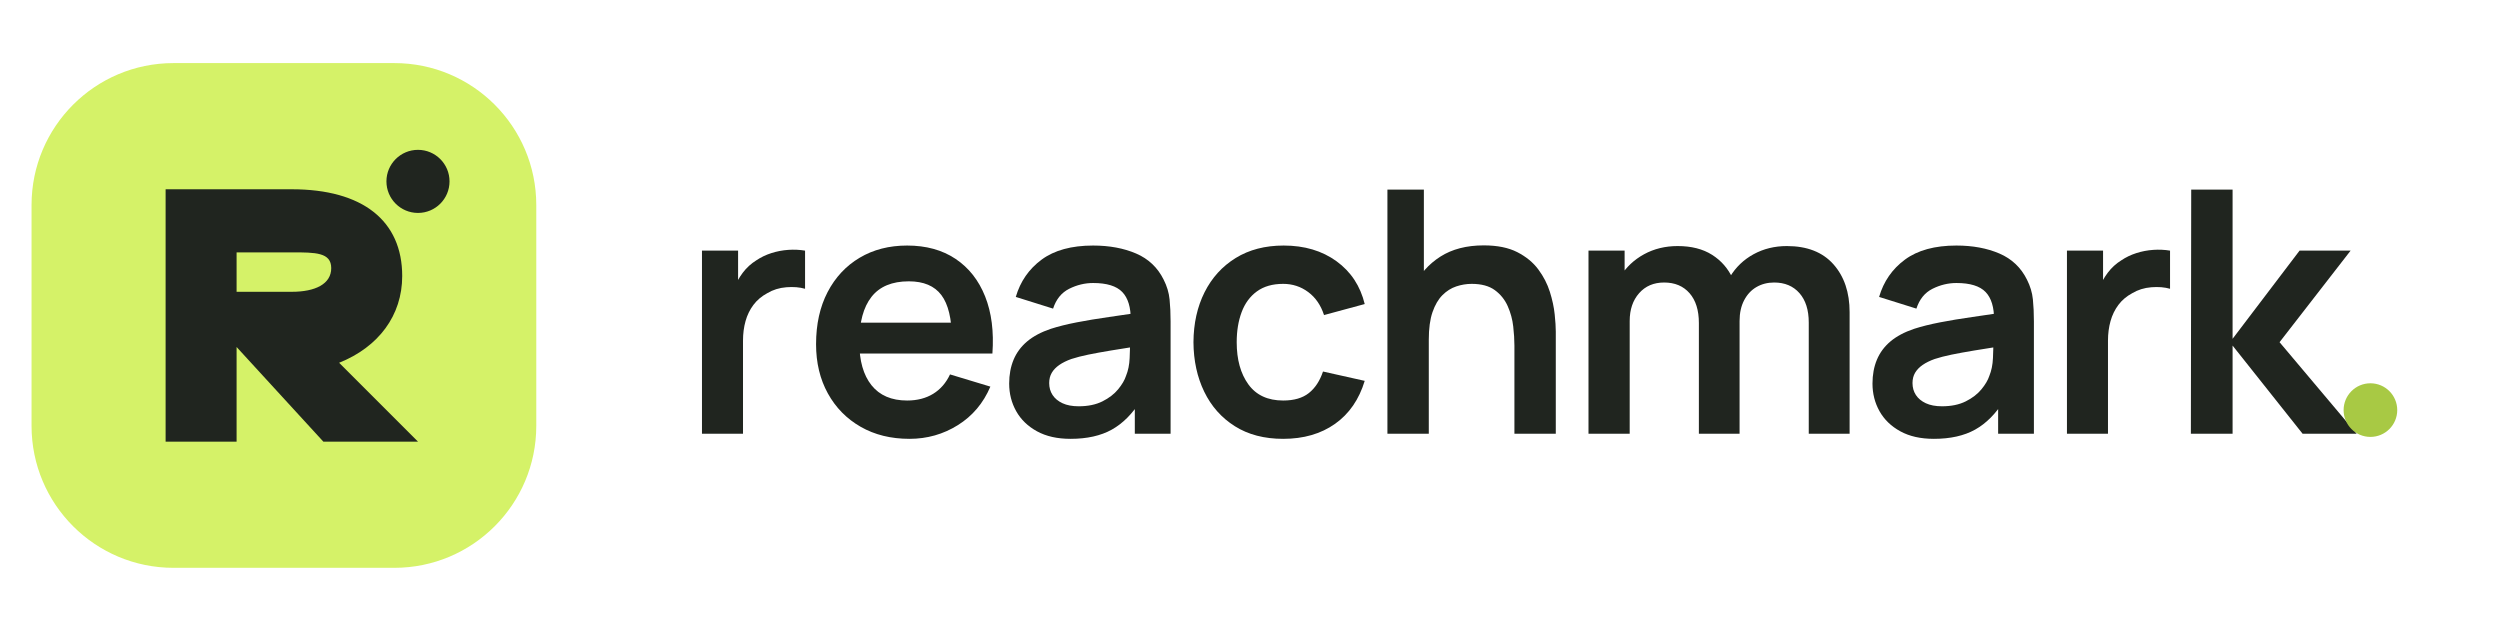
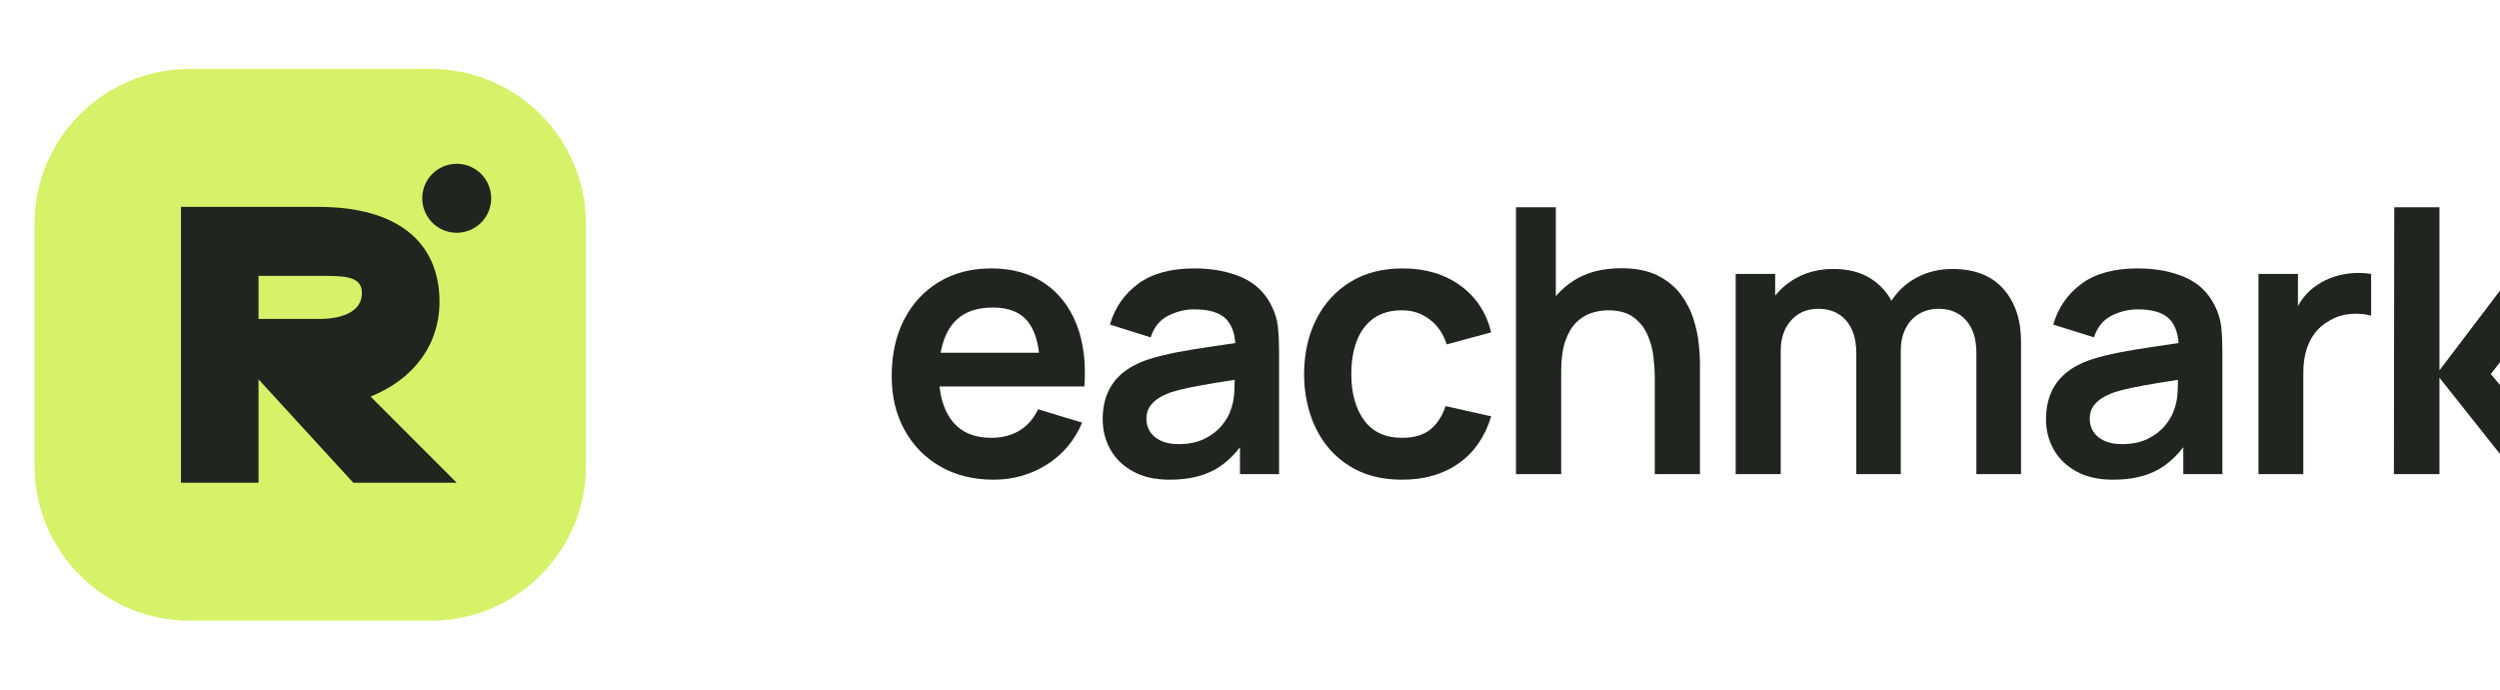
- <svg xmlns="http://www.w3.org/2000/svg" viewBox="0 0 317 80" role="img" aria-labelledby="title">
+ <svg xmlns="http://www.w3.org/2000/svg" viewBox="0 0 290 80" role="img" aria-labelledby="title">
  <g transform="translate(4 8)">
    <rect width="64" height="64" rx="18" fill="#d5f268" />
    <path fill="#20251f" fill-rule="evenodd" d="M17 48V16h16c9 0 14 4 14 11 0 5-3 9-8 11l10 10H37L26 36v12h-9Zm9-24v5h7c3 0 5-1 5-3s-2-2-5-2h-7Z" />
    <circle cx="49" cy="15" r="4" fill="#20251f" />
  </g>
  <g fill="#20251f">
-     <path d="M89.01 55.0V31.78H93.59V37.434L93.031 36.704Q93.46 35.543 94.181 34.586Q94.901 33.629 95.912 33.005Q96.772 32.425 97.814 32.092Q98.857 31.759 99.953 31.683Q101.05 31.608 102.082 31.78V36.617Q101.05 36.317 99.706 36.424Q98.362 36.532 97.287 37.177Q96.213 37.757 95.535 38.66Q94.858 39.563 94.535 40.713Q94.213 41.864 94.213 43.197V55.0Z" />
    <path d="M115.324 55.645Q111.797 55.645 109.132 54.118Q106.466 52.592 104.971 49.883Q103.477 47.174 103.477 43.648Q103.477 39.843 104.939 37.037Q106.401 34.231 109.002 32.683Q111.604 31.135 115.023 31.135Q118.635 31.135 121.161 32.823Q123.687 34.511 124.913 37.585Q126.138 40.66 125.837 44.831H120.698V42.939Q120.677 39.154 119.365 37.413Q118.054 35.672 115.238 35.672Q112.056 35.672 110.508 37.639Q108.96 39.606 108.96 43.39Q108.96 46.916 110.508 48.851Q112.056 50.786 115.023 50.786Q116.936 50.786 118.323 49.937Q119.71 49.087 120.462 47.475L125.579 49.023Q124.246 52.162 121.462 53.904Q118.678 55.645 115.324 55.645ZM107.326 44.831V40.918H123.3V44.831Z" />
    <path d="M135.746 55.645Q133.231 55.645 131.489 54.688Q129.748 53.731 128.855 52.141Q127.963 50.55 127.963 48.636Q127.963 46.959 128.522 45.615Q129.081 44.272 130.242 43.293Q131.403 42.315 133.252 41.692Q134.65 41.24 136.531 40.874Q138.412 40.509 140.616 40.197Q142.82 39.886 145.228 39.52L143.379 40.574Q143.4 38.166 142.303 37.026Q141.207 35.886 138.606 35.886Q137.036 35.886 135.574 36.617Q134.112 37.349 133.531 39.133L128.802 37.65Q129.662 34.704 132.08 32.919Q134.499 31.135 138.606 31.135Q141.702 31.135 144.056 32.146Q146.41 33.156 147.55 35.457Q148.173 36.682 148.302 37.961Q148.431 39.24 148.431 40.745V55.0H143.894V49.969L144.647 50.786Q143.078 53.301 140.981 54.473Q138.885 55.645 135.746 55.645ZM136.778 51.517Q138.541 51.517 139.788 50.894Q141.035 50.27 141.777 49.367Q142.519 48.464 142.776 47.669Q143.185 46.68 143.239 45.4Q143.293 44.121 143.293 43.326L144.883 43.799Q142.54 44.164 140.863 44.444Q139.186 44.723 137.982 44.97Q136.778 45.218 135.853 45.519Q134.951 45.841 134.327 46.271Q133.704 46.701 133.37 47.26Q133.037 47.819 133.037 48.572Q133.037 49.431 133.467 50.087Q133.897 50.743 134.725 51.13Q135.553 51.517 136.778 51.517Z" />
    <path d="M162.705 55.645Q159.114 55.645 156.577 54.043Q154.04 52.441 152.696 49.668Q151.353 46.895 151.331 43.39Q151.353 39.821 152.739 37.058Q154.126 34.296 156.685 32.715Q159.243 31.135 162.769 31.135Q166.725 31.135 169.466 33.124Q172.208 35.112 173.046 38.553L167.886 39.95Q167.284 38.08 165.887 37.037Q164.489 35.994 162.705 35.994Q160.684 35.994 159.372 36.951Q158.061 37.907 157.437 39.584Q156.814 41.261 156.814 43.39Q156.814 46.701 158.297 48.743Q159.781 50.786 162.705 50.786Q164.769 50.786 165.962 49.84Q167.155 48.894 167.757 47.109L173.046 48.292Q171.971 51.84 169.284 53.742Q166.596 55.645 162.705 55.645Z" />
    <path d="M192.028 55.0V43.82Q192.028 42.724 191.877 41.391Q191.727 40.058 191.179 38.821Q190.631 37.585 189.545 36.79Q188.459 35.994 186.61 35.994Q185.621 35.994 184.654 36.317Q183.686 36.639 182.901 37.424Q182.117 38.209 181.644 39.574Q181.171 40.939 181.171 43.068L178.096 41.756Q178.096 38.789 179.246 36.381Q180.397 33.973 182.632 32.543Q184.869 31.114 188.137 31.114Q190.716 31.114 192.394 31.974Q194.071 32.834 195.06 34.166Q196.049 35.499 196.522 37.005Q196.995 38.51 197.134 39.853Q197.274 41.197 197.274 42.035V55.0ZM175.925 55.0V24.04H180.547V40.337H181.171V55.0Z" />
    <path d="M229.35 55.0V40.896Q229.35 38.51 228.167 37.166Q226.984 35.822 224.964 35.822Q223.716 35.822 222.728 36.392Q221.739 36.962 221.158 38.069Q220.578 39.176 220.578 40.703L218.277 39.348Q218.256 36.94 219.363 35.102Q220.47 33.264 222.362 32.231Q224.254 31.2 226.576 31.2Q230.424 31.2 232.478 33.511Q234.531 35.822 234.531 39.585V55.0ZM201.421 55.0V31.78H206.001V38.983H206.645V55.0ZM215.418 55.0V40.961Q215.418 38.531 214.235 37.177Q213.053 35.822 211.01 35.822Q209.032 35.822 207.839 37.177Q206.645 38.531 206.645 40.703L204.323 39.154Q204.323 36.897 205.442 35.091Q206.56 33.285 208.462 32.242Q210.365 31.2 212.73 31.2Q215.332 31.2 217.084 32.307Q218.836 33.414 219.707 35.317Q220.578 37.219 220.578 39.606V55.0Z" />
    <path d="M245.214 55.645Q242.699 55.645 240.957 54.688Q239.216 53.731 238.323 52.141Q237.431 50.55 237.431 48.636Q237.431 46.959 237.99 45.615Q238.549 44.272 239.71 43.293Q240.871 42.315 242.72 41.692Q244.118 41.24 245.999 40.874Q247.88 40.509 250.084 40.197Q252.288 39.886 254.696 39.52L252.847 40.574Q252.868 38.166 251.772 37.026Q250.675 35.886 248.074 35.886Q246.504 35.886 245.042 36.617Q243.58 37.349 243 39.133L238.27 37.65Q239.13 34.704 241.548 32.919Q243.967 31.135 248.074 31.135Q251.169 31.135 253.524 32.146Q255.878 33.156 257.018 35.457Q257.641 36.682 257.77 37.961Q257.899 39.24 257.899 40.745V55.0H253.363V49.969L254.115 50.786Q252.546 53.301 250.449 54.473Q248.353 55.645 245.214 55.645ZM246.246 51.517Q248.009 51.517 249.256 50.894Q250.503 50.27 251.245 49.367Q251.987 48.464 252.245 47.669Q252.653 46.68 252.707 45.4Q252.761 44.121 252.761 43.326L254.352 43.799Q252.008 44.164 250.331 44.444Q248.654 44.723 247.45 44.97Q246.246 45.218 245.322 45.519Q244.419 45.841 243.795 46.271Q243.172 46.701 242.838 47.26Q242.505 47.819 242.505 48.572Q242.505 49.431 242.935 50.087Q243.365 50.743 244.193 51.13Q245.021 51.517 246.246 51.517Z" />
    <path d="M262.089 55.0V31.78H266.668V37.434L266.11 36.704Q266.54 35.543 267.26 34.586Q267.98 33.629 268.99 33.005Q269.851 32.425 270.893 32.092Q271.936 31.759 273.033 31.683Q274.129 31.608 275.161 31.78V36.617Q274.129 36.317 272.785 36.424Q271.442 36.532 270.367 37.177Q269.291 37.757 268.614 38.66Q267.937 39.563 267.615 40.713Q267.292 41.864 267.292 43.197V55.0Z" />
    <path d="M277.803 55.0 277.846 24.04H283.092V42.96L291.584 31.78H298.056L289.048 43.39L298.83 55.0H291.971L283.092 43.82V55.0Z" />
  </g>
  <circle cx="300.57" cy="52" r="3.4" fill="#a8c944" />
</svg>
